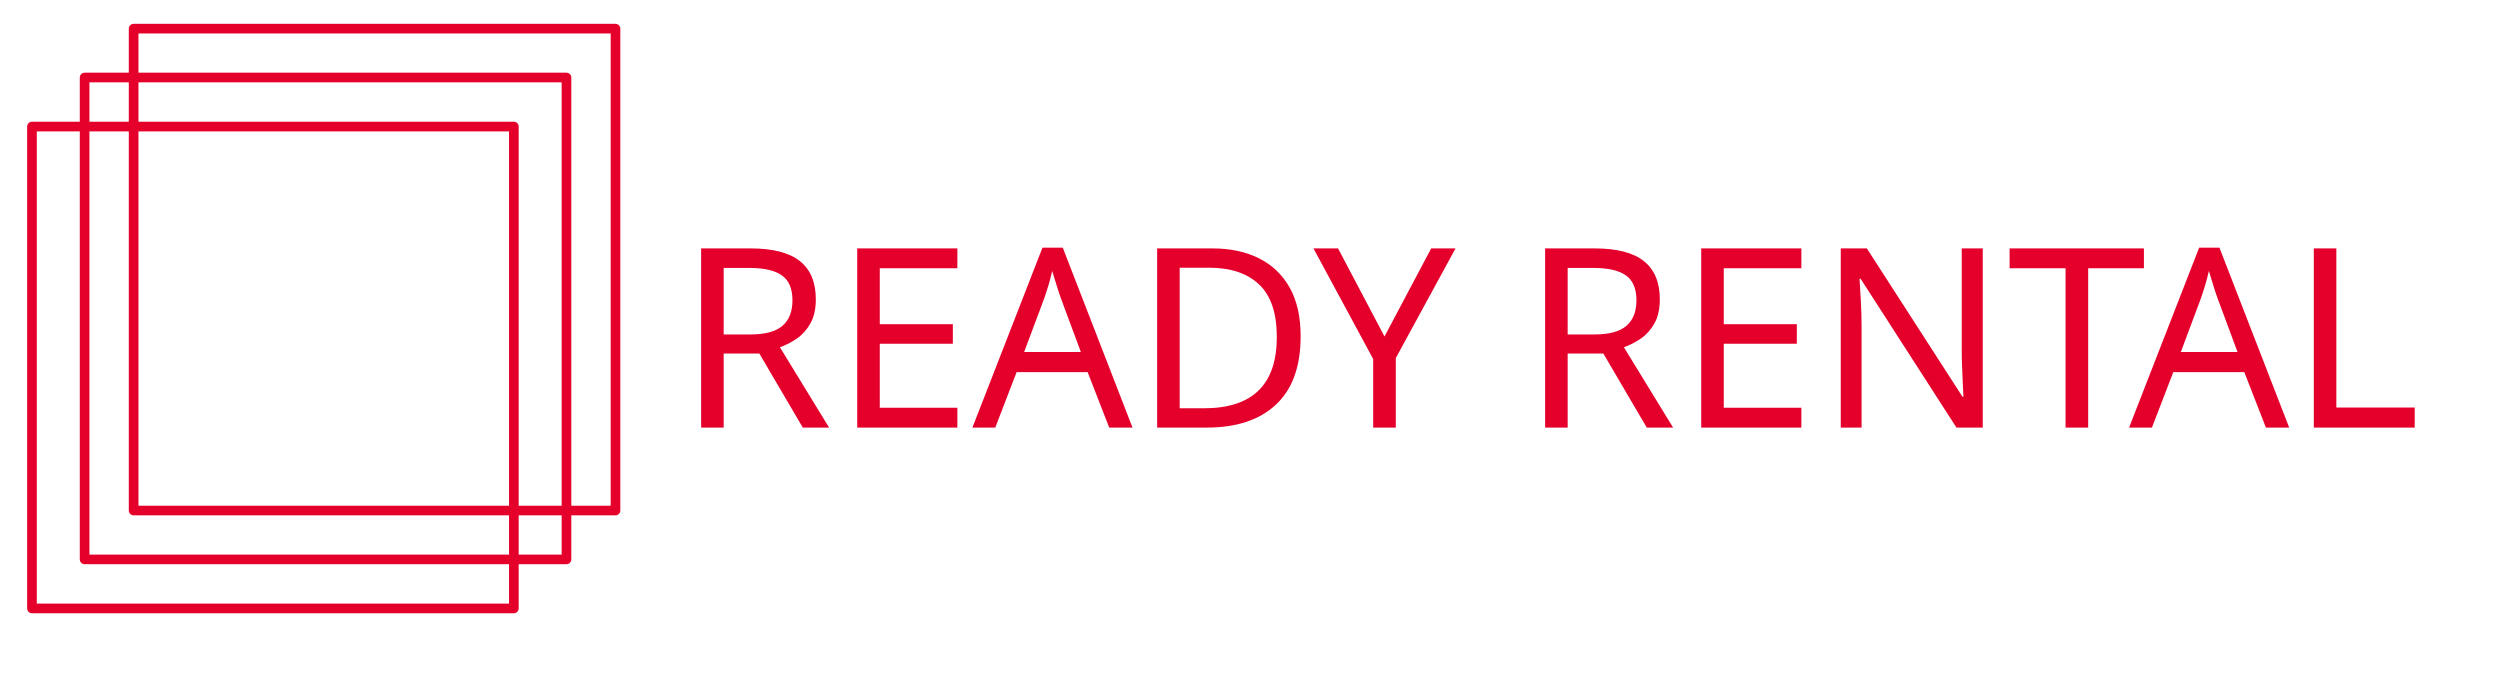
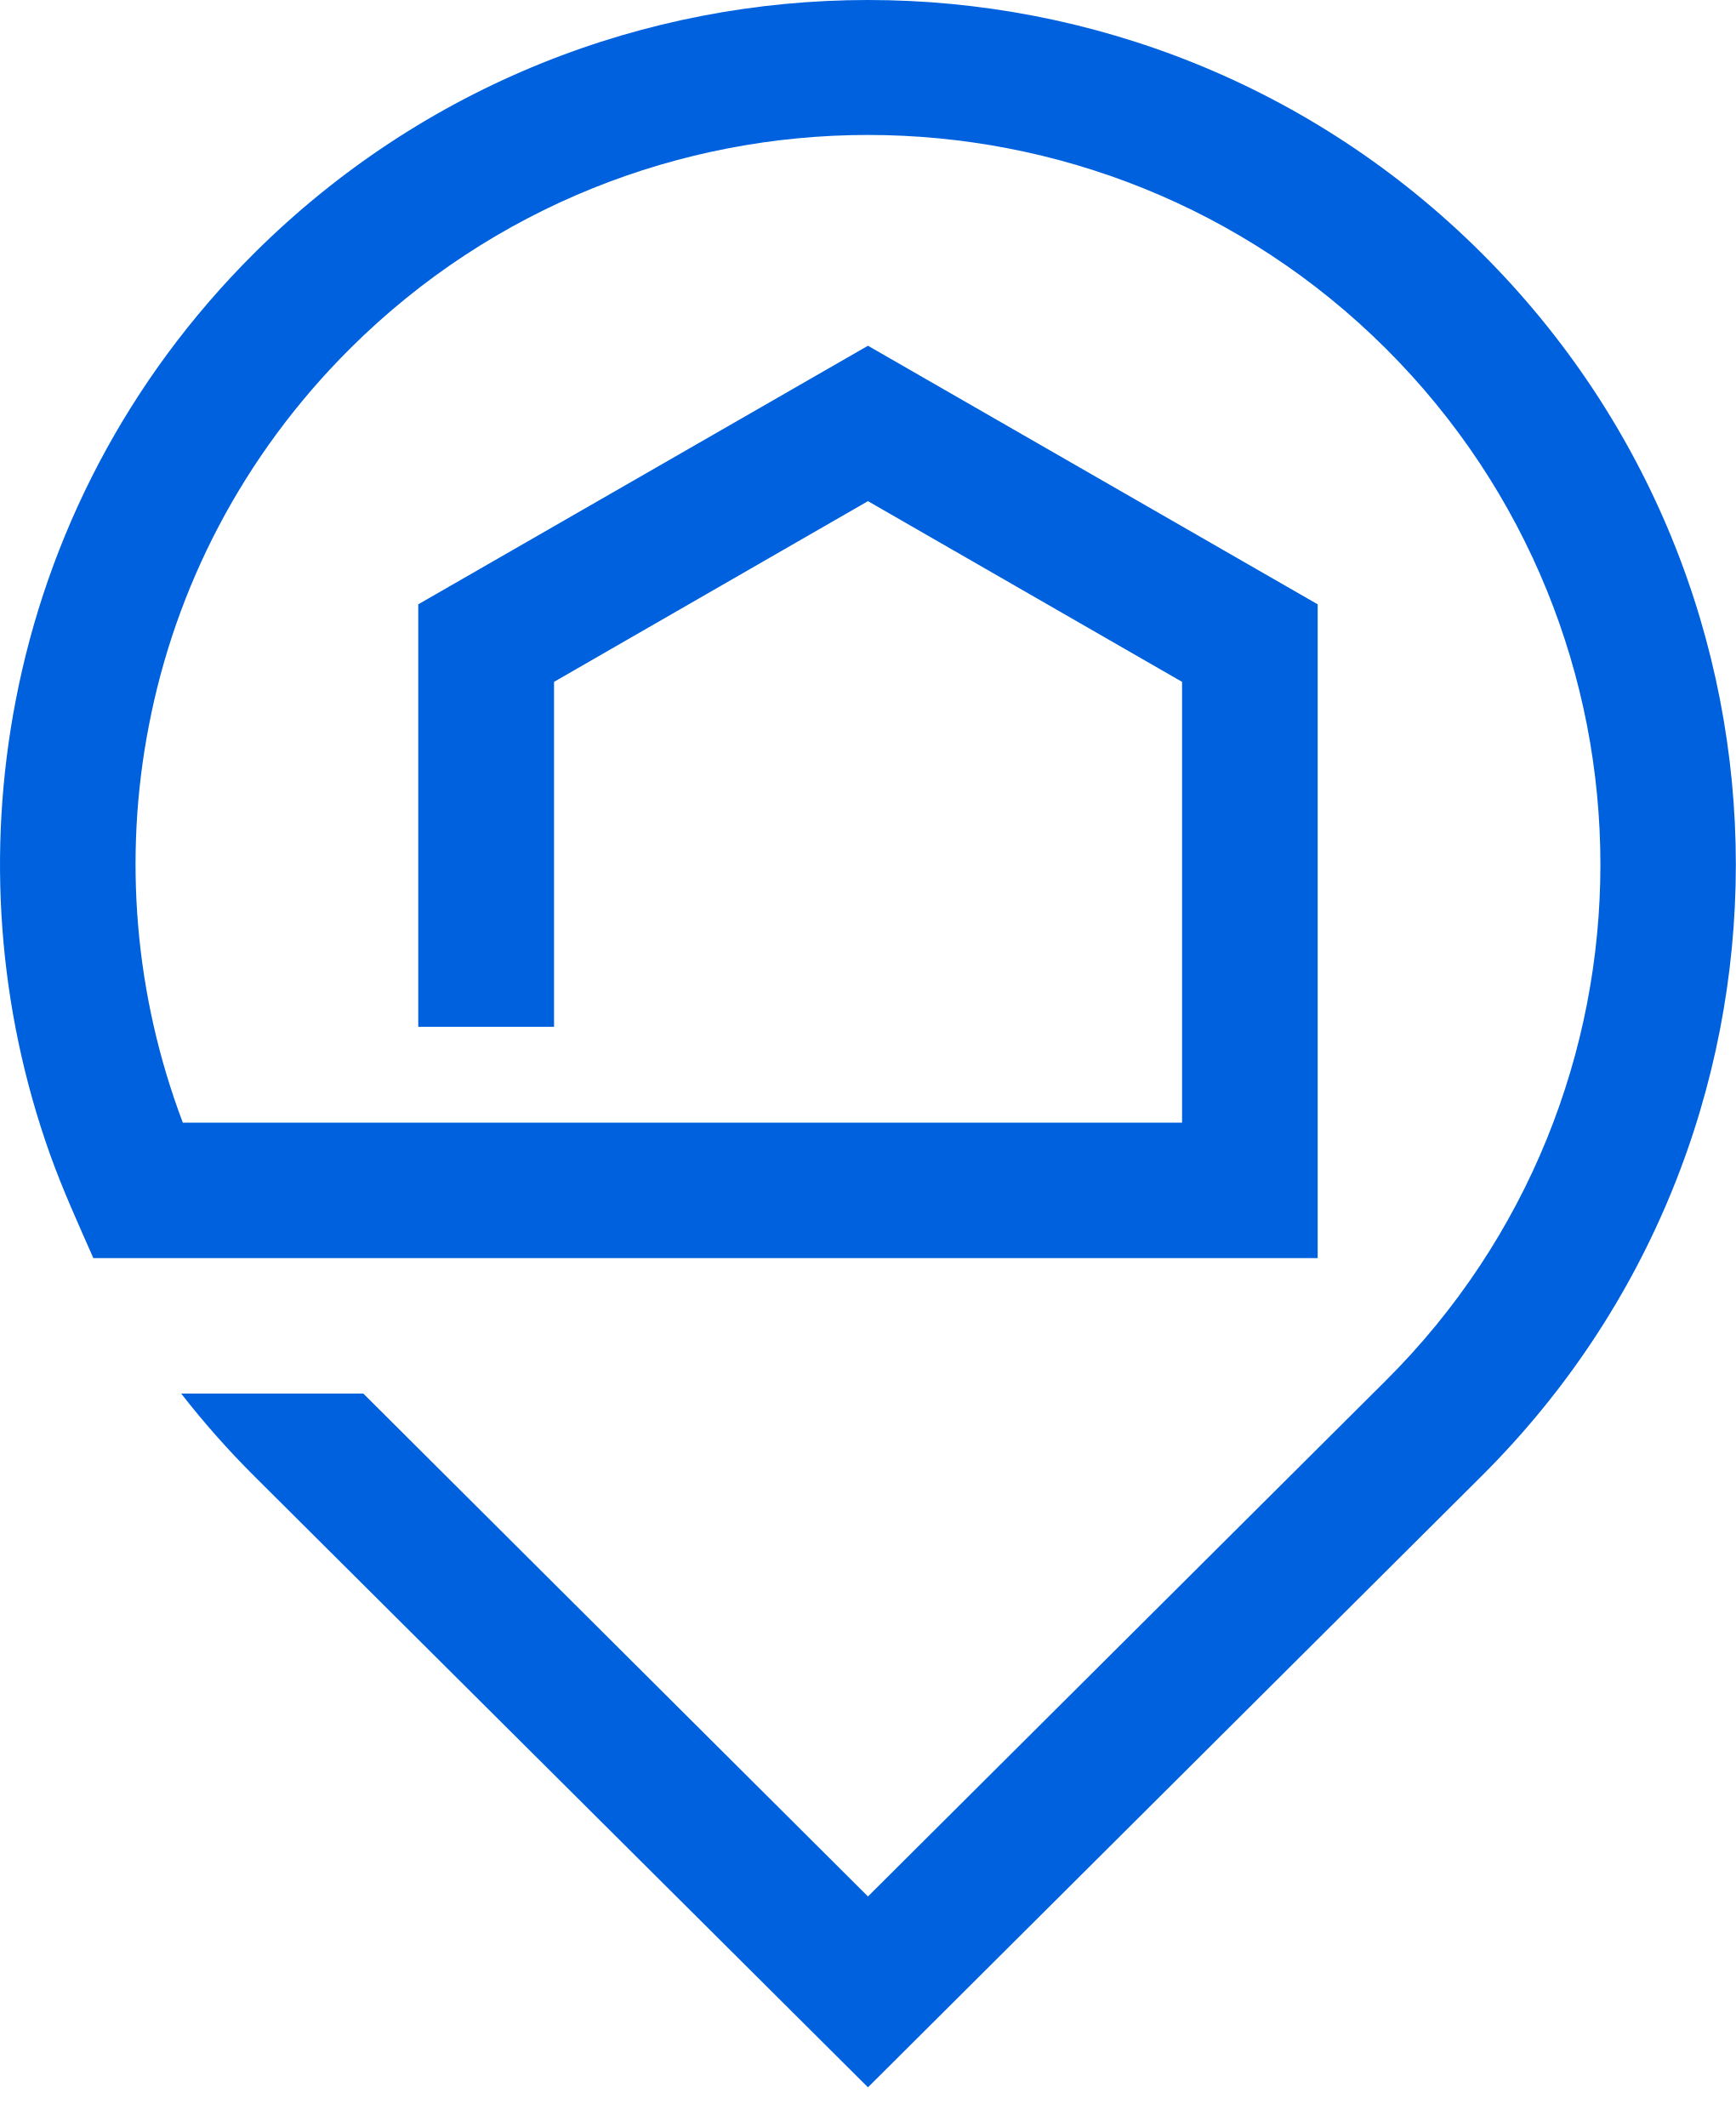
- <svg xmlns="http://www.w3.org/2000/svg" width="518" height="144" viewBox="0 0 518 144">
-   <defs>
-     <style>
-       .cls-1 {
-         font-size: 52px;
-         fill: #e5002c;
-         font-family: MuseoSans-500, "Museo Sans";
-       }
- 
-       .cls-2, .cls-3 {
-         fill: none;
-         stroke: #e4002b;
-         stroke-linejoin: round;
-         stroke-width: 2px;
-       }
- 
-       .cls-3 {
-         fill-rule: evenodd;
-       }
-     </style>
-   </defs>
-   <text id="READY_RENTAL" data-name="READY RENTAL" class="cls-1" x="140.225" y="88.59">READY RENTAL</text>
-   <rect id="矩形_1" data-name="矩形 1" class="cls-2" x="27.688" y="5.938" width="99.844" height="99.844" />
-   <rect id="矩形_1_拷贝" data-name="矩形 1 拷贝" class="cls-2" x="17.531" y="16.063" width="99.844" height="99.844" />
-   <path id="矩形_1_拷贝_2" data-name="矩形 1 拷贝 2" class="cls-3" d="M6.625,26.219h99.844v99.844H6.625V26.219Z" />
+ <svg xmlns="http://www.w3.org/2000/svg" width="40" height="49" viewBox="0 0 40 49" fill="none">
+   <path d="M9.638 23.647V13.922L20.001 7.965C23.459 9.951 26.909 11.937 30.364 13.922V28.983H11.78H2.151C1.799 28.184 1.439 27.396 1.148 26.579C-0.047 23.222 -0.308 19.612 0.361 16.142C1.088 12.359 2.923 8.753 5.858 5.833C9.767 1.944 14.886 0 20.001 0C25.124 0 30.243 1.944 34.143 5.833C38.048 9.725 40 14.823 40 19.917C40 25.015 38.048 30.117 34.143 34.002L20.001 48.086L5.858 34.005C5.261 33.41 4.693 32.77 4.175 32.103H8.371L20.001 43.689L31.938 31.801C35.229 28.523 36.879 24.216 36.879 19.917C36.879 15.618 35.229 11.315 31.938 8.033C28.642 4.748 24.318 3.109 20.001 3.109C15.684 3.109 11.363 4.751 8.068 8.029C5.586 10.501 4.042 13.538 3.43 16.718C2.839 19.763 3.104 22.931 4.213 25.863H27.239V15.708C24.821 14.318 22.411 12.931 20.001 11.545L12.767 15.708V23.655H9.638V23.647Z" fill="#0061DF" />
</svg>
